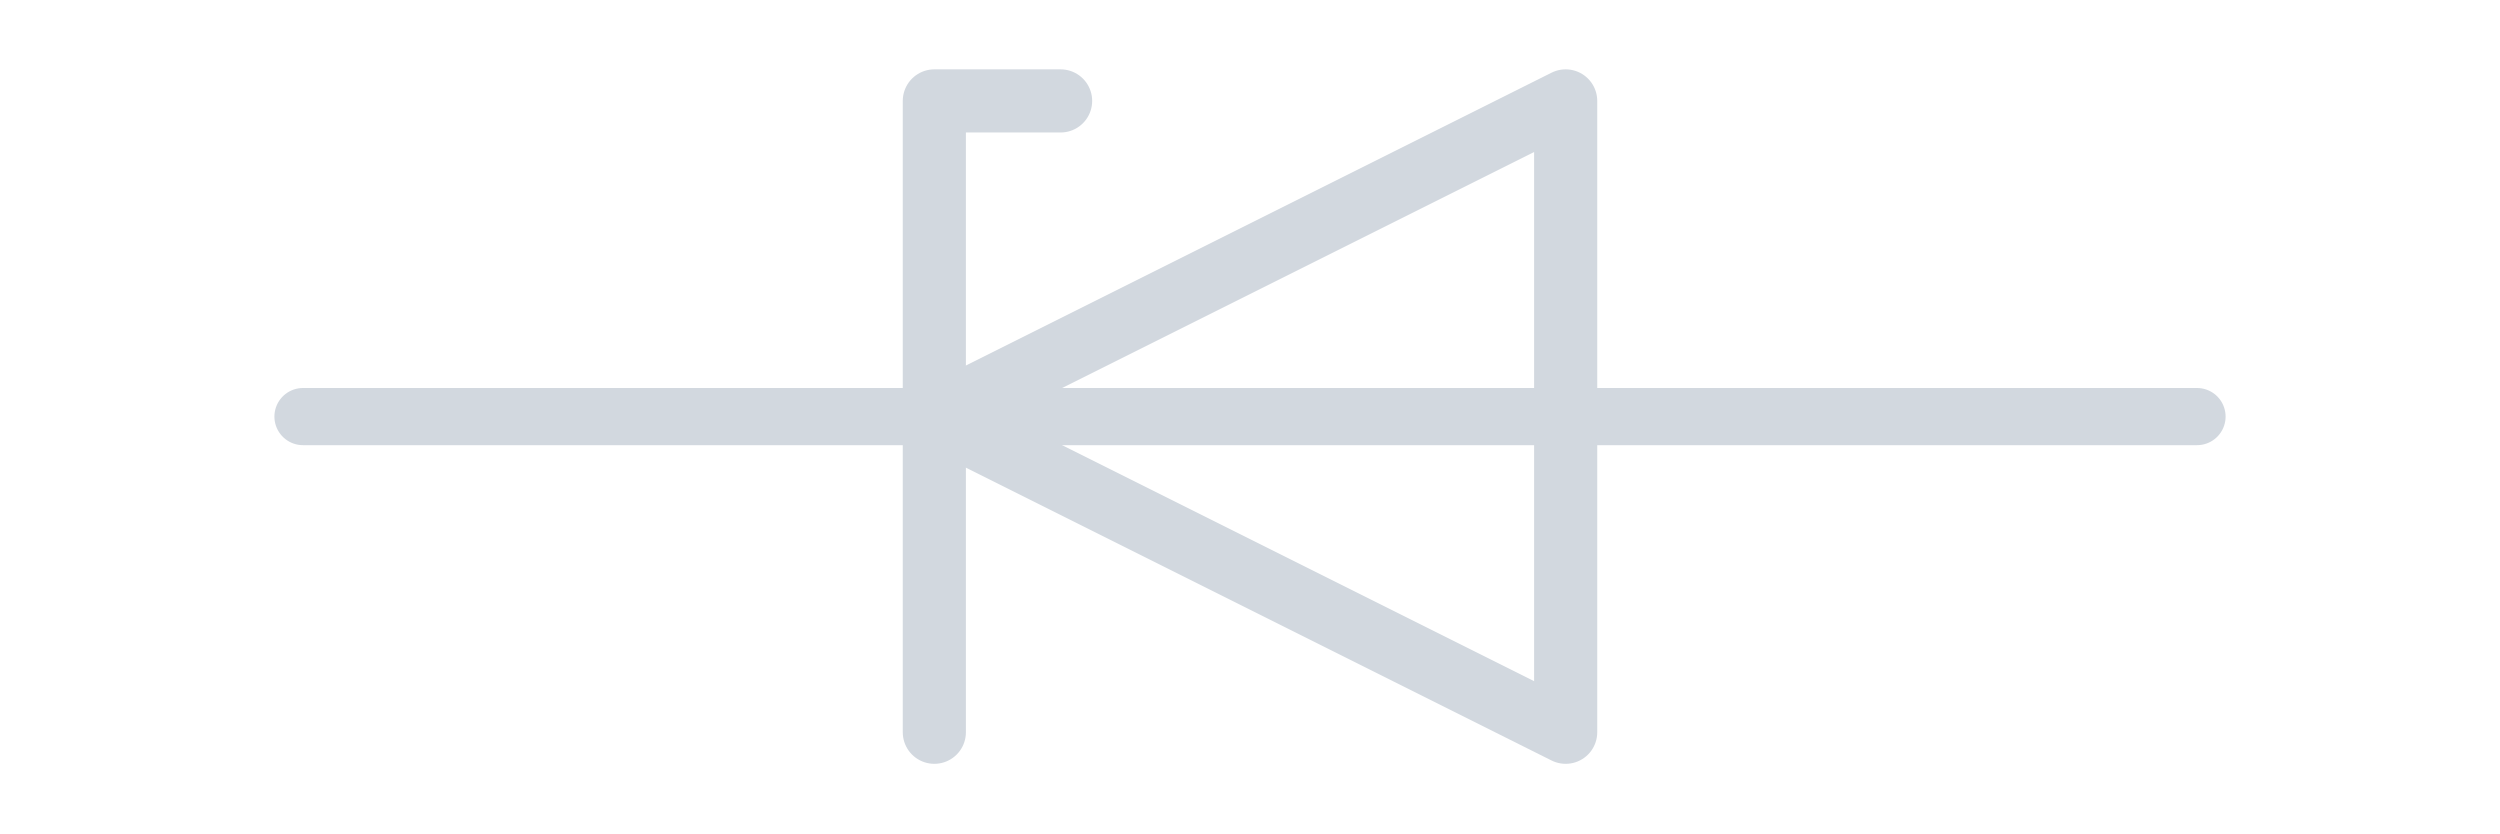
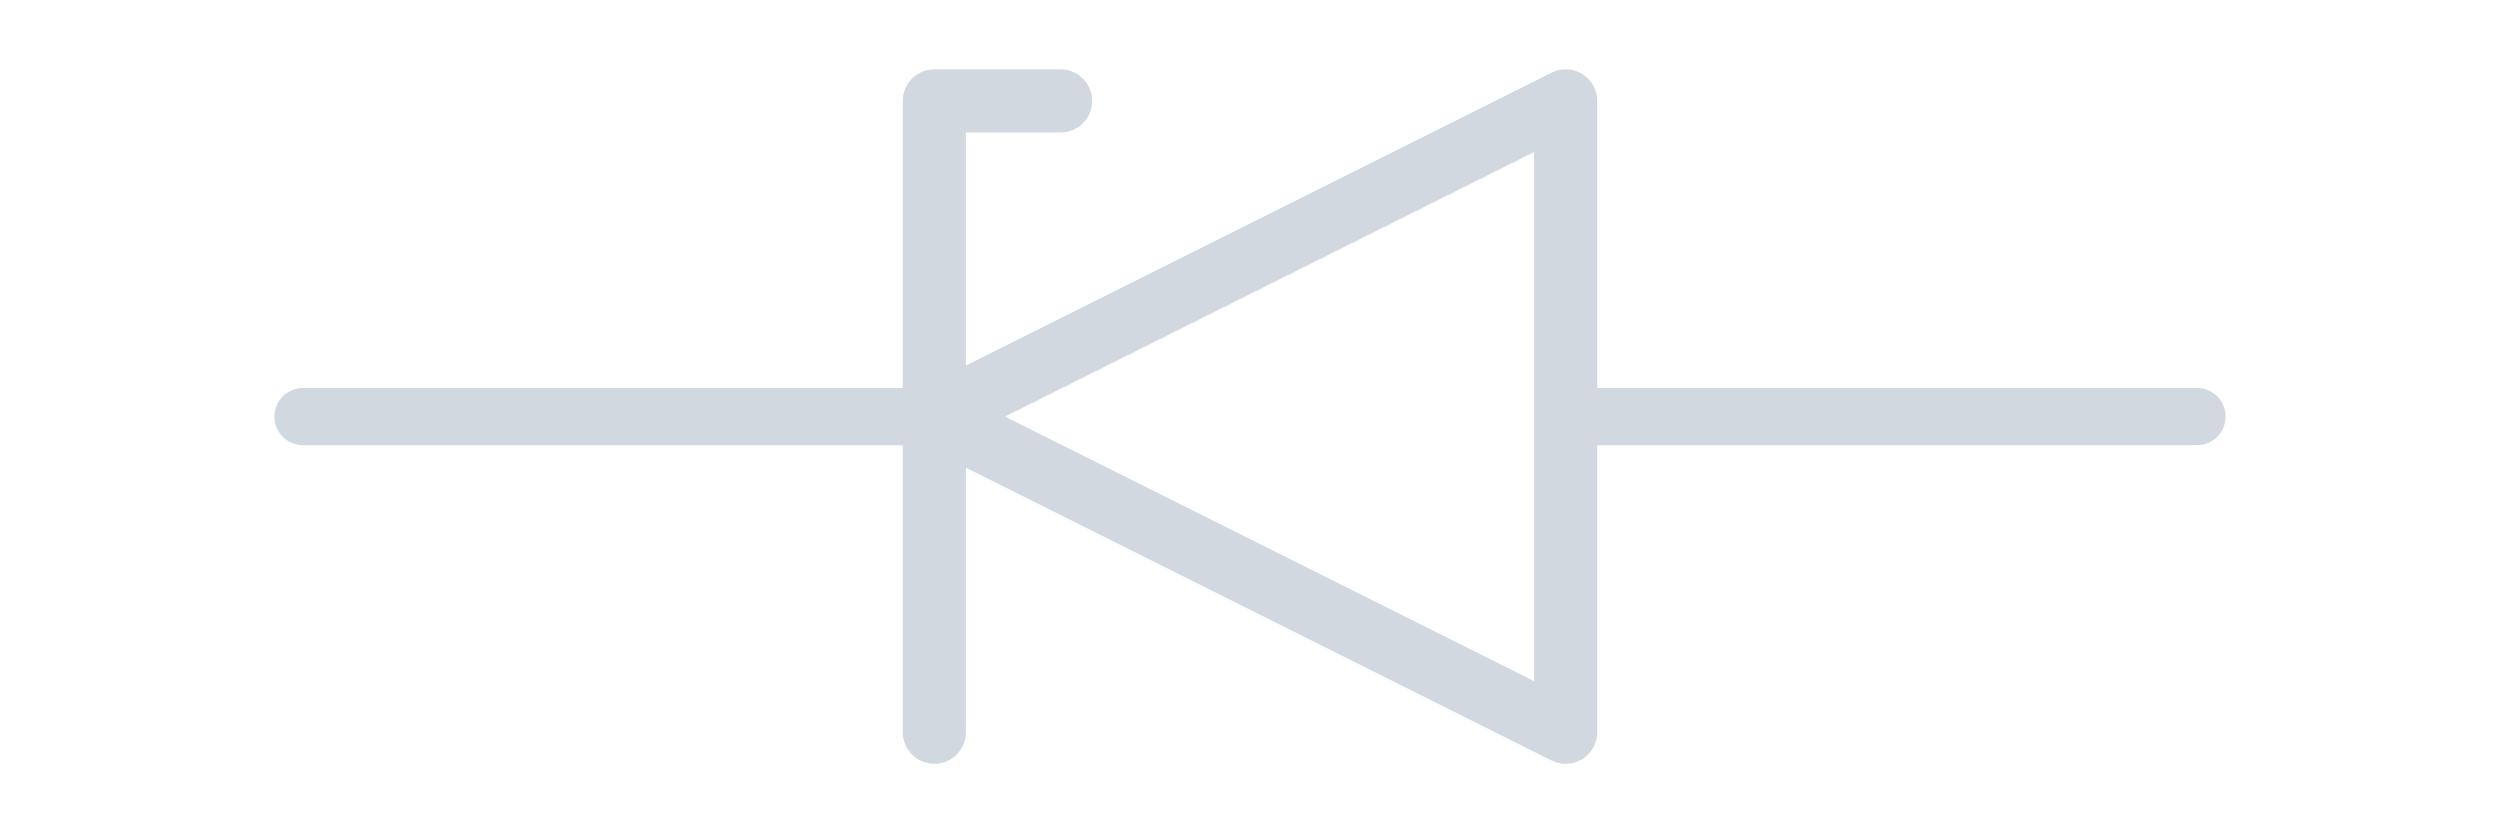
<svg xmlns="http://www.w3.org/2000/svg" version="1.1" width="10.058mm" height="3.353mm" viewBox="0 0 10.058 3.353">
  <g style="fill:#d2d8df; fill-opacity:1;stroke:#d2d8df; stroke-opacity:1; stroke-linecap:round; stroke-linejoin:round;" transform="translate(0 0) scale(1 1)">
</g>
  <g style="fill:none;  stroke:#d2d8df; stroke-width:0.23; stroke-opacity:1;  stroke-linecap:round; stroke-linejoin:round;">
    <path style="fill:none;  stroke:#d2d8df; stroke-width:0.254; stroke-opacity:1;  stroke-linecap:round; stroke-linejoin:round;fill:none" d="M 3.759,2.946 3.759,0.406 4.267,0.406 " />
-     <path style="fill:none;  stroke:#d2d8df; stroke-width:0.23; stroke-opacity:1;  stroke-linecap:round; stroke-linejoin:round;fill:none" d="M 6.299,1.676 3.759,1.676 " />
    <path style="fill:none;  stroke:#d2d8df; stroke-width:0.254; stroke-opacity:1;  stroke-linecap:round; stroke-linejoin:round;fill:none" d="M 6.299,2.946 6.299,0.406 3.759,1.676 Z" />
  </g>
  <g style="fill:none;  stroke:#d2d8df; stroke-width:0.23; stroke-opacity:1;  stroke-linecap:round; stroke-linejoin:round;">
    <path d="M3.759 1.676 L1.219 1.676 " />
    <path d="M6.299 1.676 L8.839 1.676 " />
  </g>
</svg>
